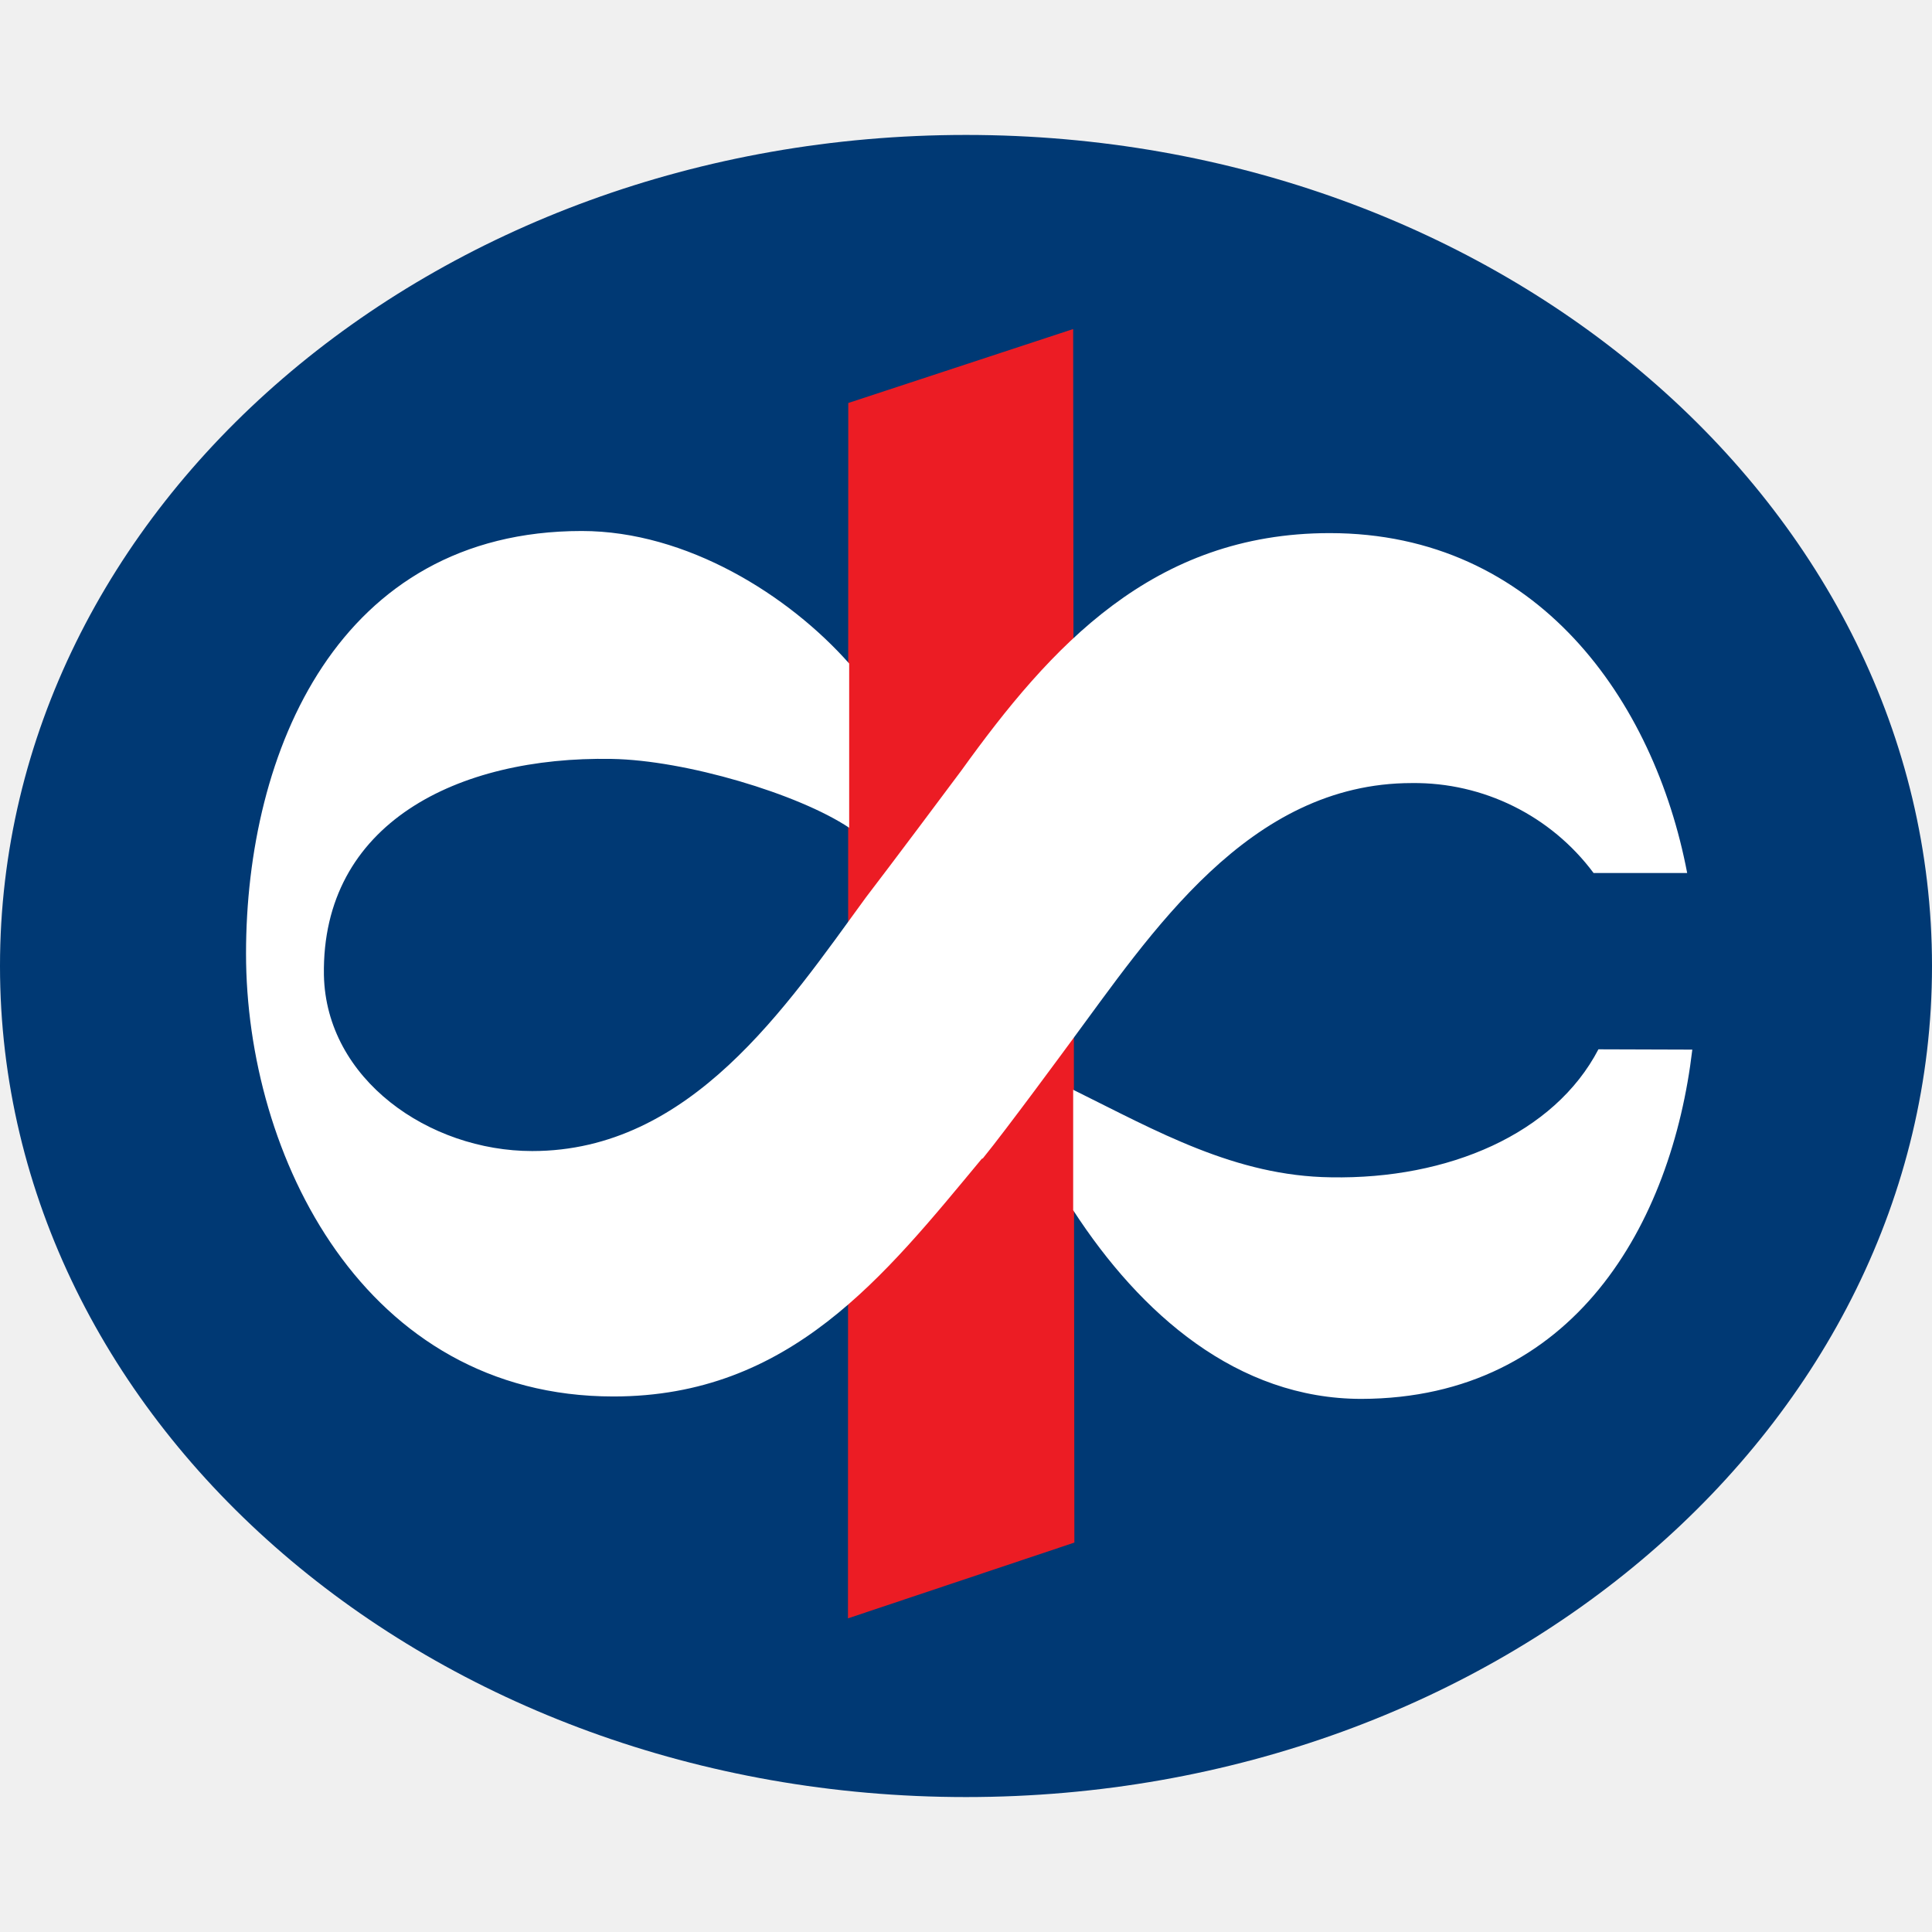
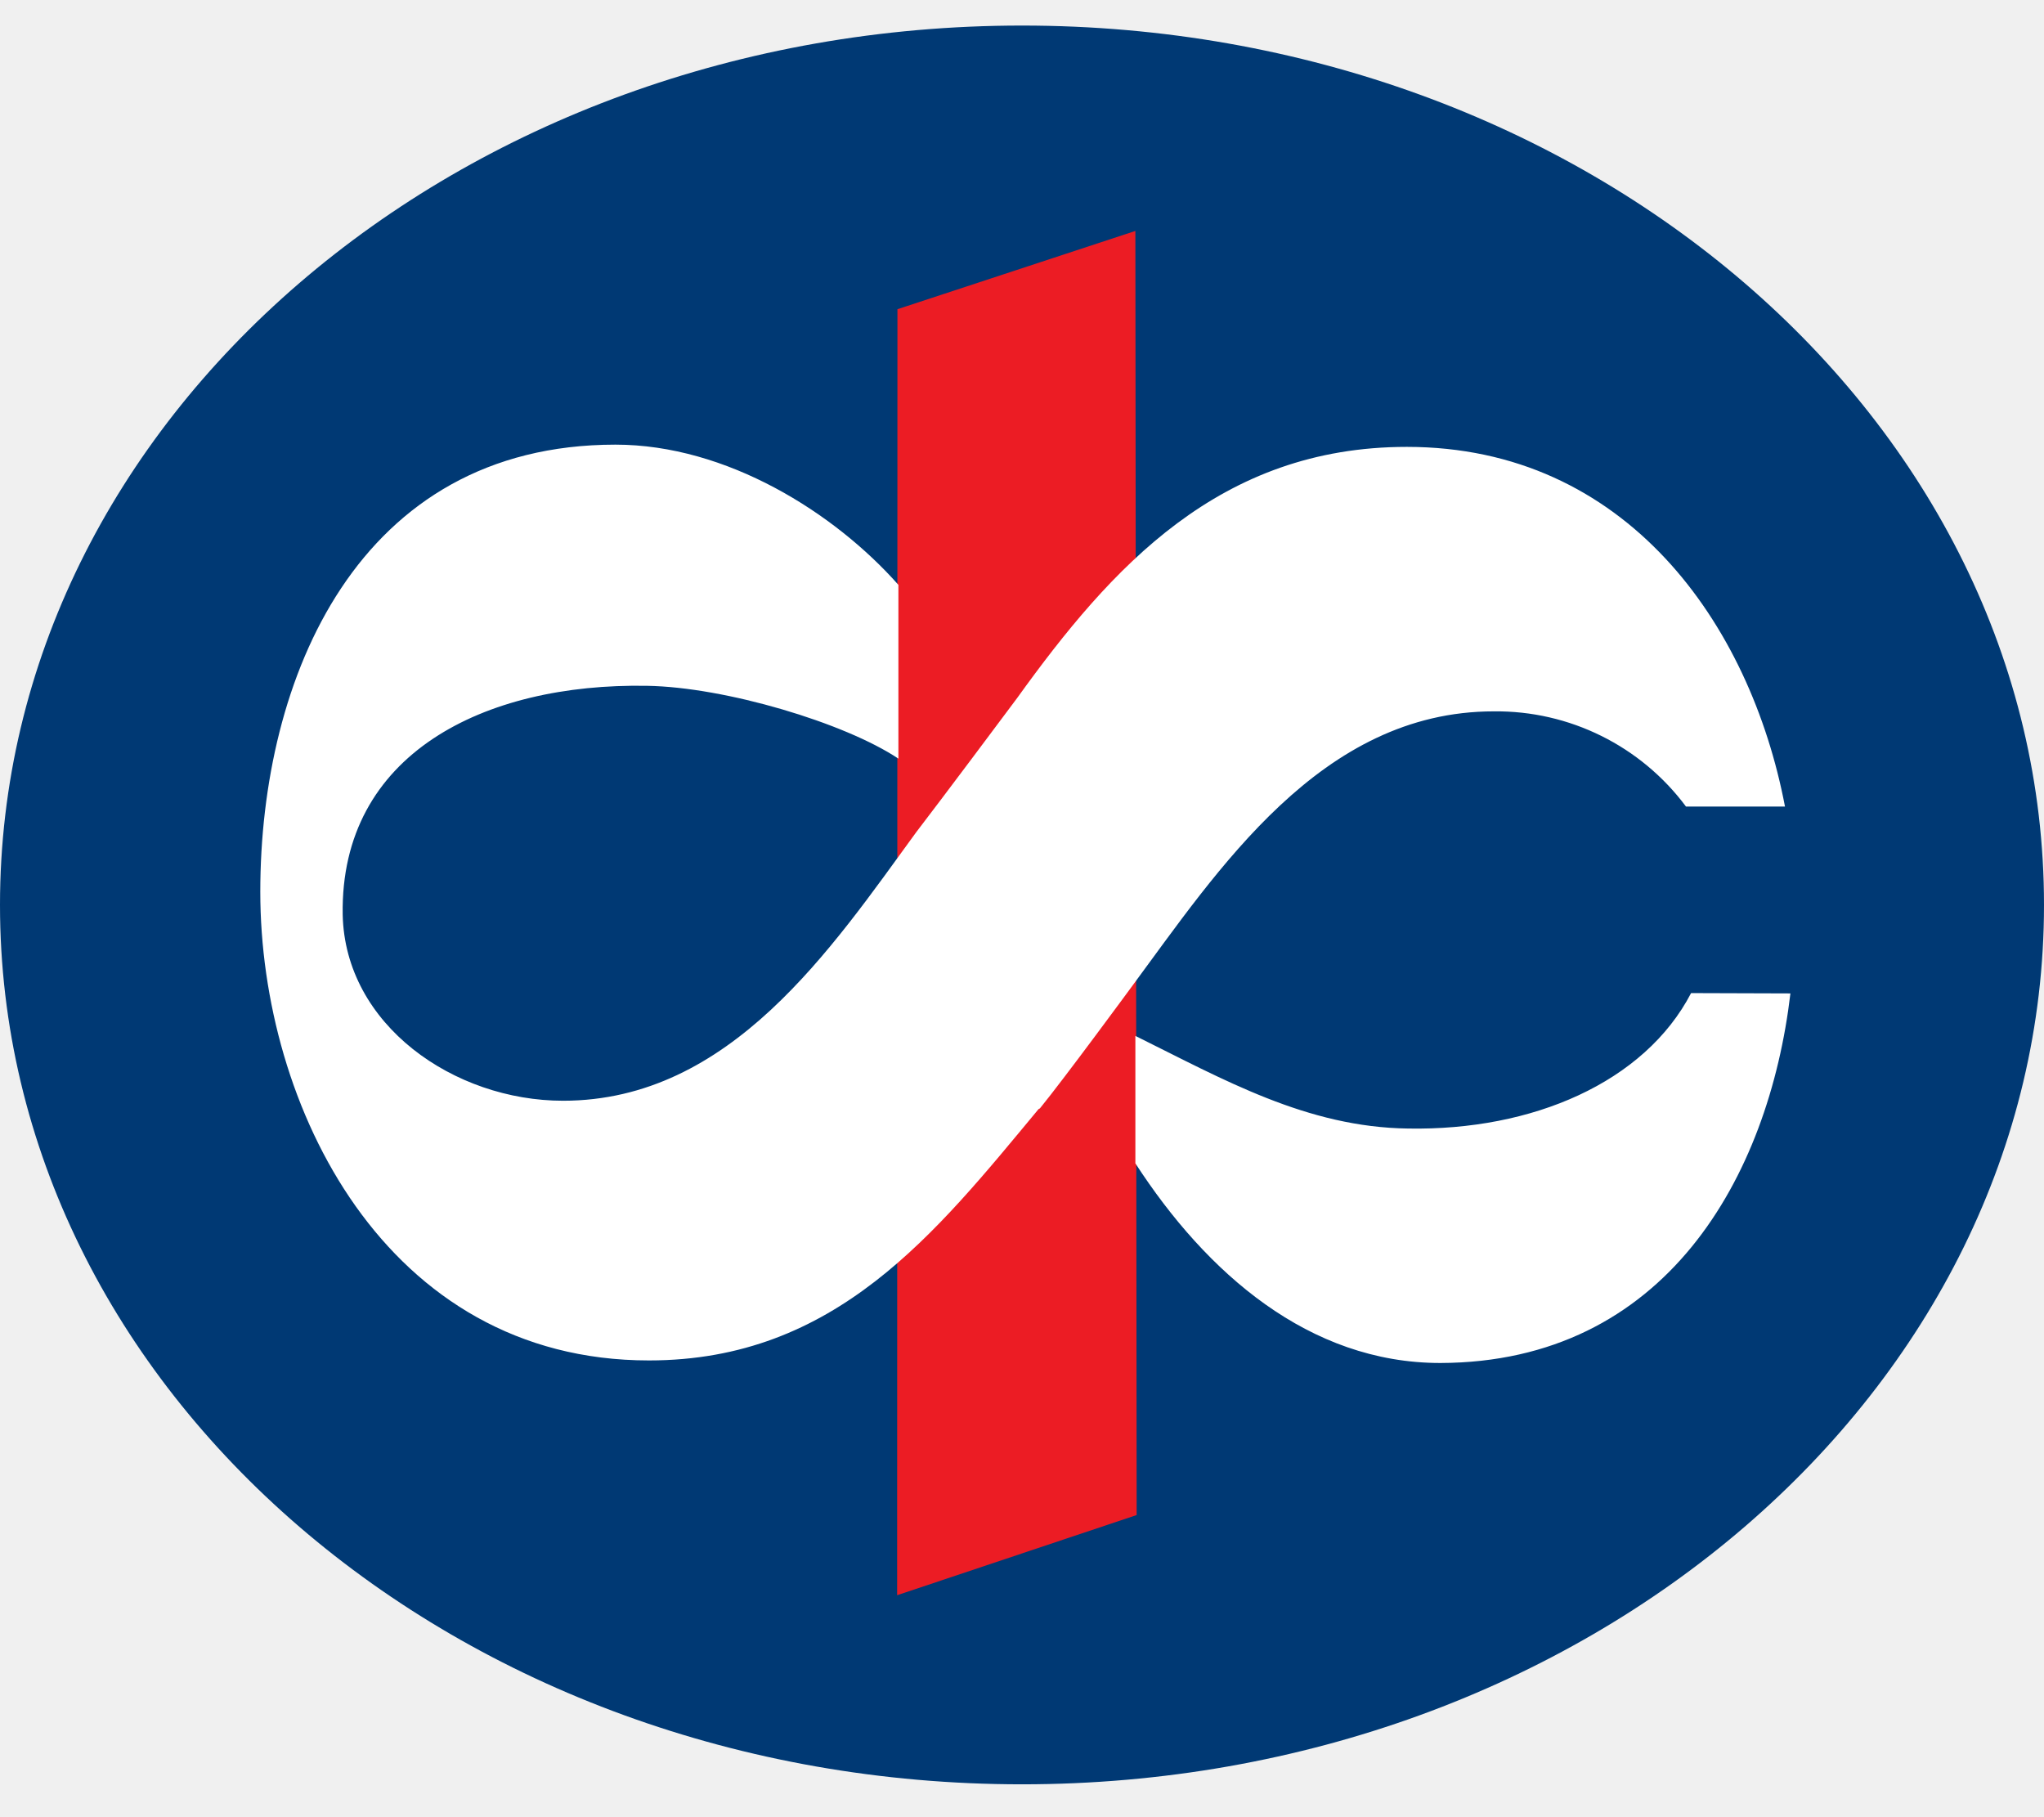
- <svg xmlns="http://www.w3.org/2000/svg" fill="none" viewBox="0 0 64 64">
+ <svg xmlns="http://www.w3.org/2000/svg" fill="none" viewBox="0 3.67 64 56.86">
  <path fill="#003974" d="M0 32C0 16.8 14.32 4.47 32 4.47S64 16.8 64 32 49.68 59.53 32 59.53 0 47.2 0 32" style="fill:#003974;fill:color(display-p3 0 .224 .455);fill-opacity:1" />
  <path fill="#ec1c24" d="m28.1 13.35 7.45-2.45.04 40.2-7.5 2.51z" style="fill:#ec1c24;fill:color(display-p3 .925 .11 .141);fill-opacity:1" />
  <path fill="#fff" d="M32.52 38.39c-3.23 3.89-6.35 7.87-12.2 7.87-8.26 0-12.17-7.98-12.17-14.67s3.05-14 11.12-14c3.48 0 6.86 2.13 8.86 4.39v5.44c-1.68-1.12-5.42-2.24-7.87-2.28-5.1-.09-9.61 2.13-9.53 7.16.07 3.46 3.49 5.83 6.9 5.83 5.25 0 8.41-4.78 11.06-8.41.73-.95 2.82-3.74 3.16-4.2 2.95-4.1 6.34-7.86 12.2-7.86 6.87 0 10.75 5.54 11.84 11.26h-3.1a7.4 7.4 0 0 0-6.02-2.98c-5.42 0-8.64 4.98-11.35 8.64 0 0-2.1 2.86-2.86 3.79zm23.54-3.62c-.68 5.75-3.91 11.55-10.96 11.57-4.11 0-7.32-2.81-9.55-6.25V36.1c2.77 1.37 5.37 2.86 8.54 2.9 3.89.07 7.4-1.44 8.86-4.24z" style="fill:#fff;fill-opacity:1" />
</svg>
